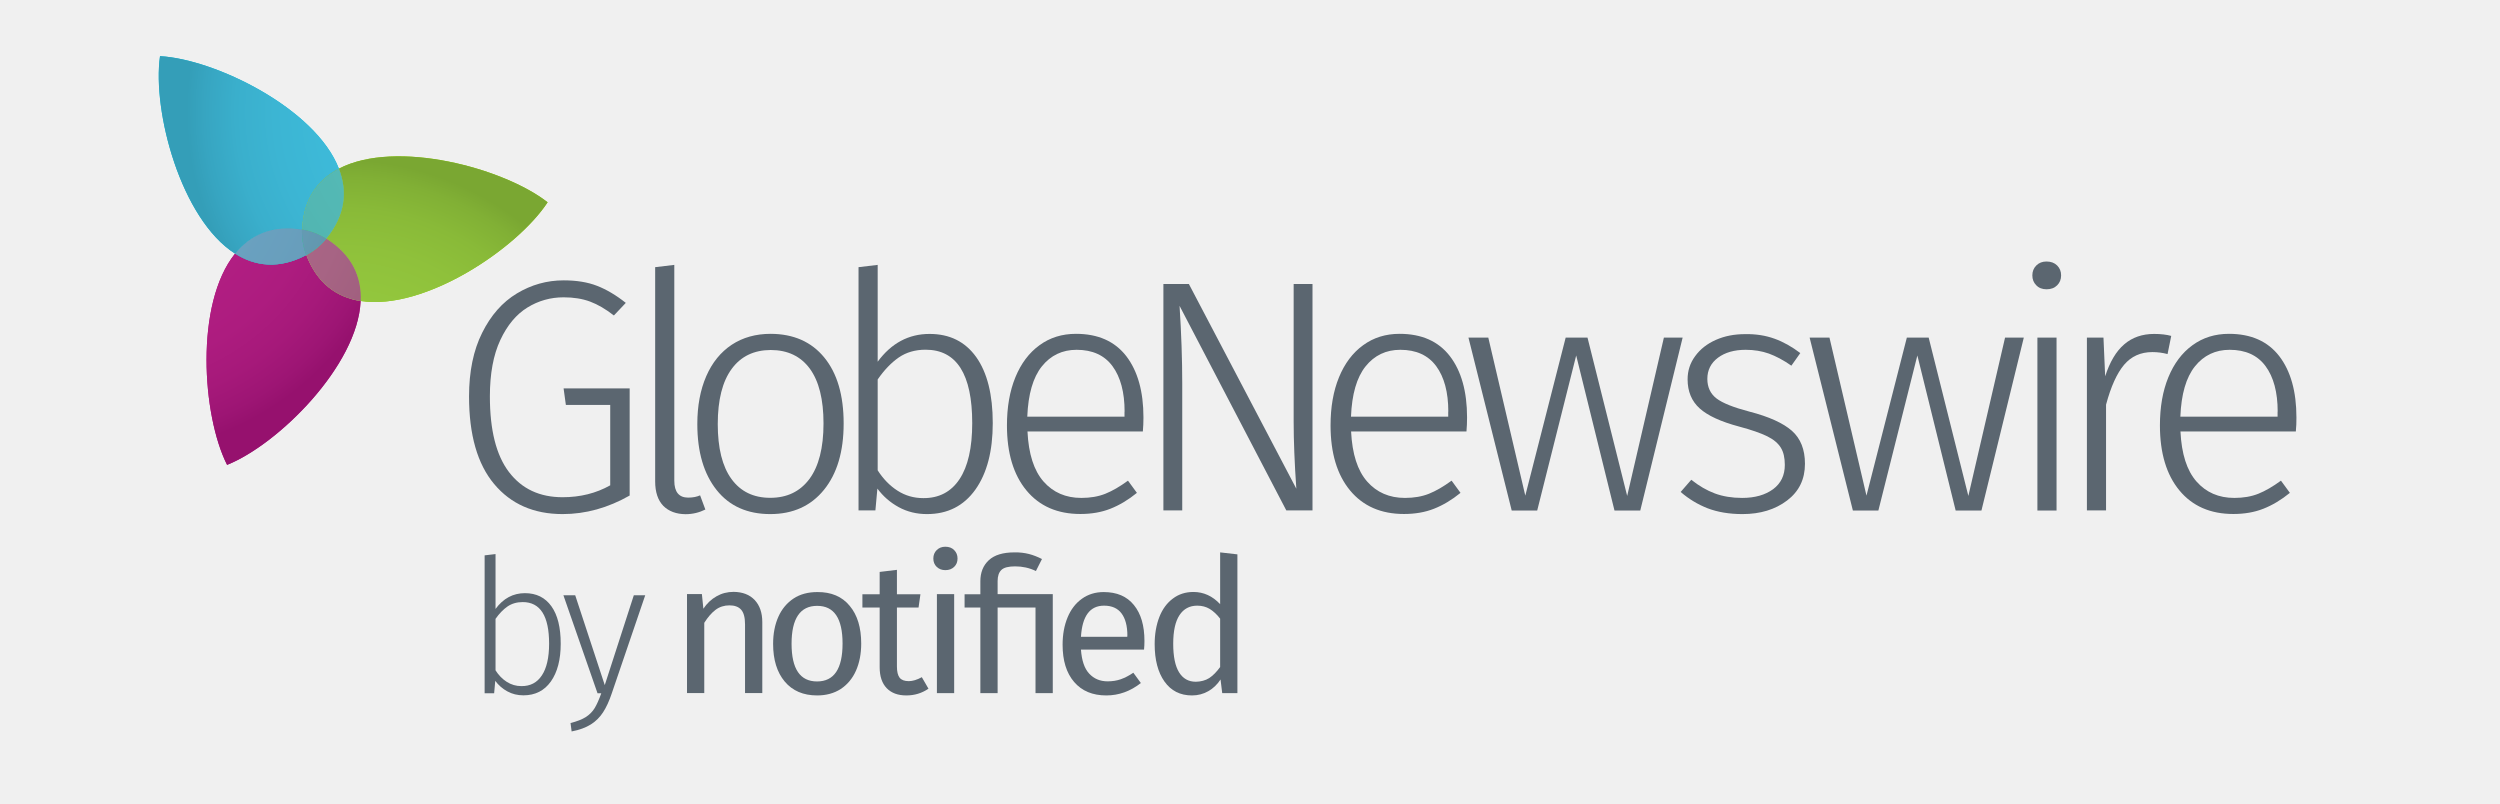
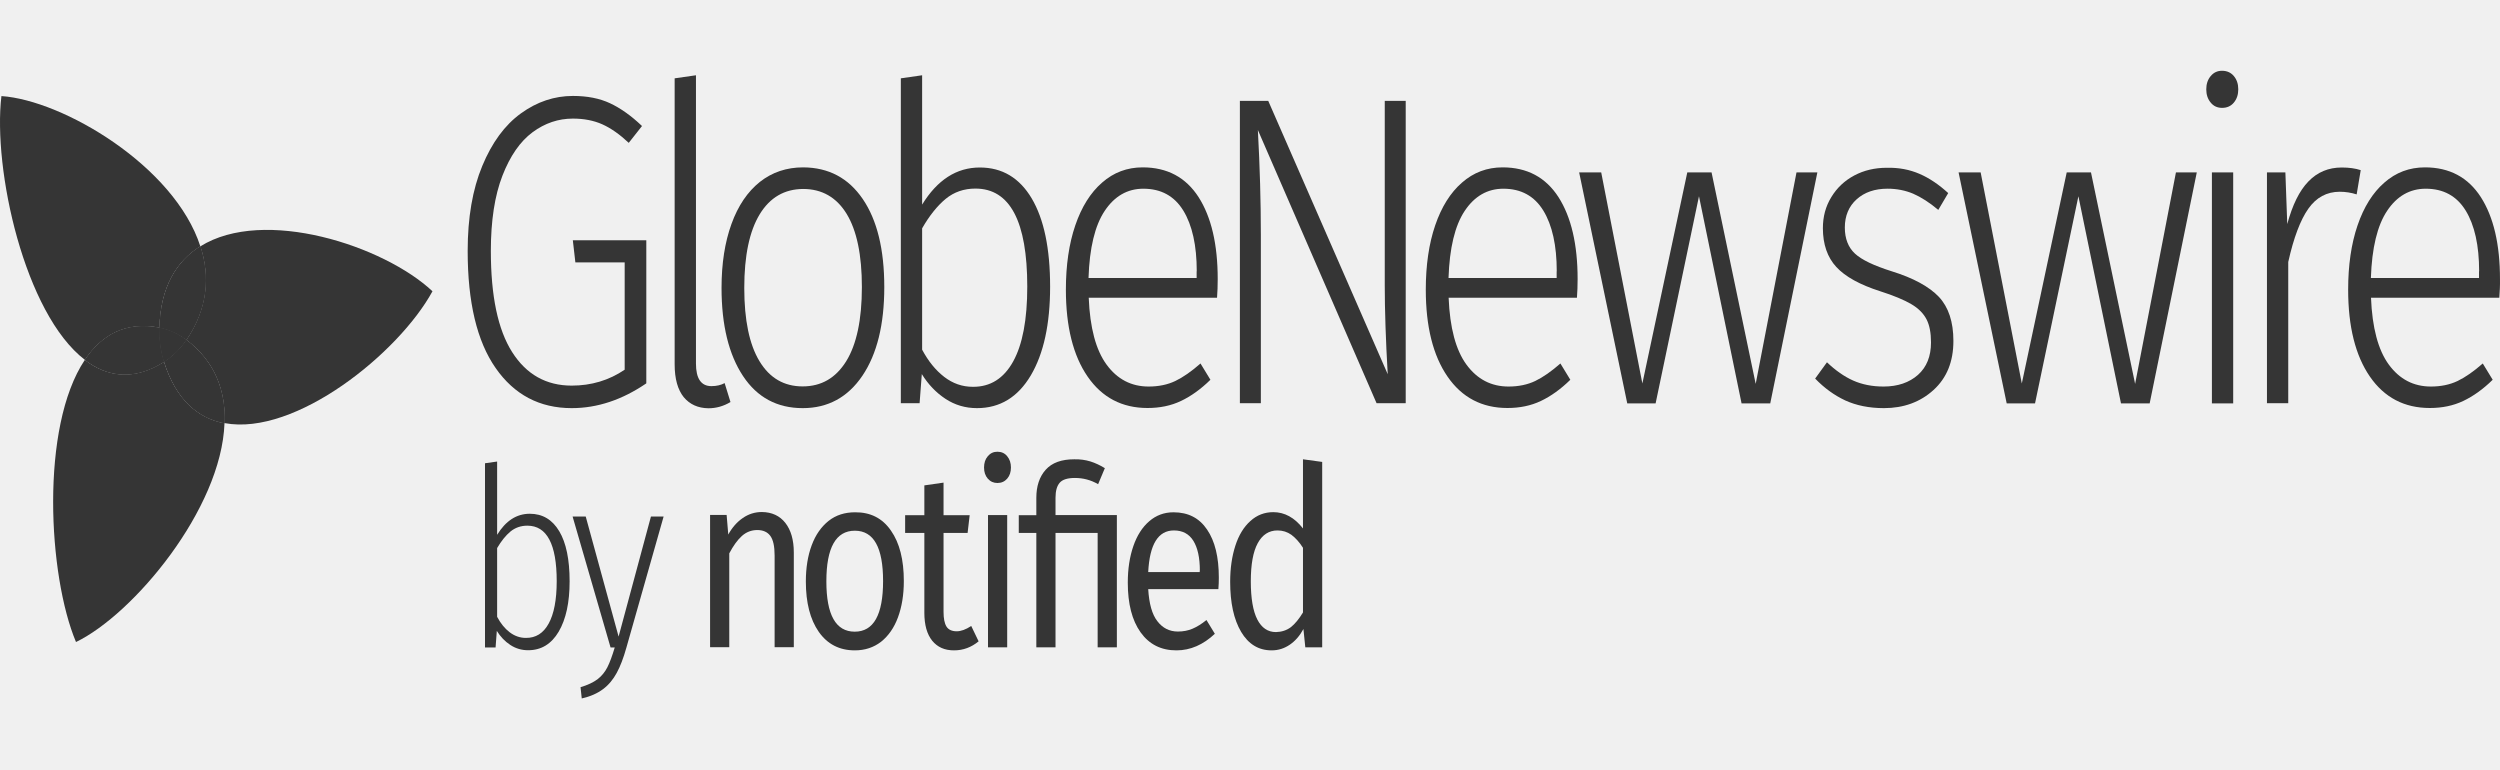
- <svg xmlns="http://www.w3.org/2000/svg" version="1.1" id="Layer_1" x="0px" y="0px" viewBox="0 0 252 81" style="enable-background:new 0 0 252 81;" xml:space="preserve">
-   <style type="text/css">
- 	.st0{fill:#5B6670;}
- 	.st1{fill:#93D500;}
- 	.st2{fill:#B31983;}
- 	.st3{fill:#00C1DE;}
- 	.st4{fill:#B46C8E;}
- 	.st5{fill:#59C4BF;}
- 	.st6{fill:#70AACA;}
- 	.st7{fill:#6CA6C0;}
- 	.st8{fill:#FFFFFF;}
- 	.st9{fill:url(#SVGID_1_);}
- 	.st10{fill:url(#SVGID_2_);}
- 	.st11{fill:url(#SVGID_3_);}
- 	.st12{fill:url(#SVGID_4_);}
- 	.st13{fill:url(#SVGID_5_);}
- 	.st14{fill:url(#SVGID_6_);}
- 	.st15{fill:url(#SVGID_7_);}
- 	.st16{fill:url(#SVGID_8_);}
- 	.st17{fill:url(#SVGID_9_);}
- 	.st18{fill:url(#SVGID_10_);}
- 	.st19{fill:url(#SVGID_11_);}
- 	.st20{fill:url(#SVGID_12_);}
- 	.st21{fill:url(#SVGID_13_);}
- 	.st22{fill:url(#SVGID_14_);}
- 	.st23{fill:url(#SVGID_15_);}
- 	.st24{fill:url(#SVGID_16_);}
- 	.st25{fill:url(#SVGID_17_);}
- 	.st26{fill:url(#SVGID_18_);}
- 	.st27{fill:url(#SVGID_19_);}
- 	.st28{fill:url(#SVGID_20_);}
- 	.st29{fill:url(#SVGID_21_);}
- 	.st30{fill:url(#SVGID_22_);}
- 	.st31{fill:url(#SVGID_23_);}
- 	.st32{fill:url(#SVGID_24_);}
- </style>
-   <g>
-     <path class="st0" d="M60.18,28.81c0.95,0.37,1.92,0.94,2.9,1.72l-1.2,1.27c-0.82-0.64-1.62-1.11-2.4-1.4s-1.67-0.43-2.67-0.43   c-1.31,0-2.53,0.34-3.65,1.03c-1.12,0.69-2.03,1.78-2.73,3.28c-0.7,1.5-1.05,3.39-1.05,5.68c0,3.4,0.64,5.94,1.93,7.63   c1.29,1.69,3.09,2.53,5.4,2.53c1.78,0,3.38-0.4,4.8-1.2v-8.1h-4.47l-0.23-1.67h6.66v10.8c-2.18,1.24-4.43,1.87-6.76,1.87   c-2.91,0-5.21-1.01-6.9-3.03c-1.69-2.02-2.53-4.96-2.53-8.83c0-2.51,0.44-4.65,1.32-6.41c0.88-1.77,2.04-3.09,3.5-3.97   c1.46-0.88,3.03-1.32,4.72-1.32C58.11,28.26,59.23,28.44,60.18,28.81z" />
-     <path class="st0" d="M66.86,50.99c-0.54-0.56-0.82-1.38-0.82-2.47V26.93l1.93-0.23v21.76c0,1.13,0.47,1.7,1.4,1.7   c0.47,0,0.87-0.08,1.2-0.23l0.53,1.43c-0.62,0.31-1.29,0.47-2,0.47C68.16,51.82,67.41,51.54,66.86,50.99z" />
-     <path class="st0" d="M83.09,36.04c1.3,1.59,1.95,3.8,1.95,6.65c0,2.82-0.66,5.05-1.98,6.68c-1.32,1.63-3.13,2.45-5.41,2.45   c-2.31,0-4.12-0.8-5.41-2.42s-1.95-3.83-1.95-6.65c0-1.84,0.3-3.45,0.9-4.83c0.6-1.38,1.46-2.43,2.57-3.17   c1.11-0.73,2.42-1.1,3.93-1.1C79.99,33.66,81.79,34.45,83.09,36.04z M73.75,37.19c-0.93,1.27-1.4,3.12-1.4,5.56   c0,2.42,0.46,4.27,1.38,5.53c0.92,1.27,2.23,1.9,3.91,1.9c1.69,0,3-0.63,3.95-1.9c0.94-1.27,1.42-3.13,1.42-5.6   c0-2.42-0.46-4.26-1.38-5.52c-0.92-1.25-2.24-1.88-3.95-1.88C75.99,35.29,74.68,35.92,73.75,37.19z" />
-     <path class="st0" d="M98.4,35.99c1.11,1.56,1.67,3.78,1.67,6.66c0,2.82-0.58,5.05-1.75,6.7c-1.17,1.64-2.79,2.47-4.88,2.47   c-1.04,0-1.99-0.23-2.85-0.7c-0.86-0.47-1.57-1.09-2.15-1.87l-0.2,2.2h-1.7V26.93l1.93-0.23v9.76c1.38-1.87,3.12-2.8,5.23-2.8   C95.73,33.66,97.29,34.44,98.4,35.99z M96.72,48.3c0.85-1.28,1.28-3.16,1.28-5.65c0-4.93-1.57-7.4-4.7-7.4   c-1.04,0-1.94,0.26-2.7,0.78c-0.75,0.52-1.47,1.26-2.13,2.22v9.16c0.56,0.87,1.22,1.55,2,2.05s1.64,0.75,2.6,0.75   C94.65,50.22,95.87,49.58,96.72,48.3z" />
-     <path class="st0" d="M115.2,43.49h-11.63c0.11,2.27,0.65,3.95,1.62,5.05c0.97,1.1,2.24,1.65,3.81,1.65c0.91,0,1.72-0.14,2.42-0.42   c0.7-0.28,1.46-0.72,2.28-1.32l0.9,1.23c-0.87,0.71-1.76,1.24-2.67,1.6c-0.91,0.36-1.92,0.53-3.03,0.53   c-2.31,0-4.12-0.79-5.43-2.37c-1.31-1.58-1.97-3.77-1.97-6.56c0-1.84,0.28-3.46,0.85-4.85c0.57-1.39,1.38-2.47,2.43-3.23   c1.05-0.77,2.28-1.15,3.68-1.15c2.22,0,3.91,0.75,5.07,2.25c1.15,1.5,1.73,3.56,1.73,6.18C115.26,42.58,115.24,43.04,115.2,43.49z    M113.36,41.49c0-1.95-0.41-3.48-1.22-4.58c-0.81-1.1-2.02-1.65-3.62-1.65c-1.44,0-2.61,0.56-3.5,1.67   c-0.89,1.11-1.38,2.8-1.47,5.07h9.8V41.49z" />
-     <path class="st0" d="M132.29,51.45h-2.63L118.9,30.83c0.18,2.78,0.27,5.4,0.27,7.86v12.76h-1.9V28.63h2.57l10.83,20.63   c-0.18-2.58-0.27-4.83-0.27-6.76V28.63h1.9V51.45z" />
-     <path class="st0" d="M147.82,43.49h-11.63c0.11,2.27,0.65,3.95,1.62,5.05c0.97,1.1,2.24,1.65,3.81,1.65c0.91,0,1.72-0.14,2.42-0.42   c0.7-0.28,1.46-0.72,2.28-1.32l0.9,1.23c-0.87,0.71-1.76,1.24-2.67,1.6c-0.91,0.36-1.92,0.53-3.03,0.53   c-2.31,0-4.12-0.79-5.43-2.37c-1.31-1.58-1.97-3.77-1.97-6.56c0-1.84,0.28-3.46,0.85-4.85c0.57-1.39,1.38-2.47,2.43-3.23   c1.05-0.77,2.28-1.15,3.68-1.15c2.22,0,3.91,0.75,5.07,2.25c1.15,1.5,1.73,3.56,1.73,6.18C147.88,42.58,147.86,43.04,147.82,43.49z    M145.99,41.49c0-1.95-0.41-3.48-1.22-4.58c-0.81-1.1-2.02-1.65-3.62-1.65c-1.44,0-2.61,0.56-3.5,1.67   c-0.89,1.11-1.38,2.8-1.47,5.07h9.8V41.49z" />
-     <path class="st0" d="M169.61,34.03l-4.27,17.43h-2.6l-3.86-15.63l-3.93,15.63h-2.57l-4.36-17.43h2l3.73,15.93l4.07-15.93h2.2   l4,15.96l3.7-15.96H169.61z" />
-     <path class="st0" d="M178.87,34.14c0.89,0.32,1.76,0.81,2.6,1.45l-0.9,1.27c-0.8-0.56-1.56-0.96-2.27-1.22   c-0.71-0.25-1.49-0.38-2.33-0.38c-1.16,0-2.09,0.27-2.8,0.8c-0.71,0.53-1.07,1.25-1.07,2.13c0,0.84,0.31,1.5,0.92,1.97   c0.61,0.47,1.72,0.91,3.32,1.33c1.98,0.51,3.4,1.16,4.28,1.93c0.88,0.78,1.32,1.89,1.32,3.33c0,1.56-0.6,2.79-1.8,3.7   c-1.2,0.91-2.7,1.37-4.5,1.37c-1.33,0-2.5-0.2-3.5-0.58c-1-0.39-1.91-0.94-2.73-1.65l1.07-1.23c0.78,0.62,1.57,1.08,2.38,1.38   c0.81,0.3,1.73,0.45,2.75,0.45c1.29,0,2.33-0.3,3.12-0.88c0.79-0.59,1.18-1.4,1.18-2.45c0-0.71-0.13-1.29-0.4-1.73   c-0.27-0.44-0.72-0.83-1.37-1.15c-0.65-0.32-1.59-0.65-2.83-0.98c-1.84-0.49-3.17-1.1-3.98-1.83c-0.81-0.73-1.22-1.71-1.22-2.93   c0-0.87,0.25-1.65,0.77-2.35c0.51-0.7,1.2-1.24,2.08-1.63c0.88-0.39,1.86-0.58,2.95-0.58C177,33.66,177.98,33.82,178.87,34.14z" />
-     <path class="st0" d="M204,34.03l-4.27,17.43h-2.6l-3.86-15.63l-3.93,15.63h-2.57l-4.36-17.43h2l3.73,15.93l4.07-15.93h2.2l4,15.96   l3.7-15.96H204z" />
-     <path class="st0" d="M207.36,26.76c0.27,0.27,0.4,0.6,0.4,1s-0.13,0.73-0.4,1c-0.27,0.27-0.62,0.4-1.07,0.4   c-0.42,0-0.77-0.13-1.03-0.4c-0.27-0.27-0.4-0.6-0.4-1s0.13-0.73,0.4-1c0.27-0.27,0.61-0.4,1.03-0.4   C206.74,26.36,207.1,26.5,207.36,26.76z M207.3,34.03v17.43h-1.93V34.03H207.3z" />
-     <path class="st0" d="M218.86,33.86l-0.37,1.83c-0.49-0.13-1-0.2-1.53-0.2c-1.18,0-2.13,0.43-2.85,1.28   c-0.72,0.85-1.33,2.19-1.82,4.02v10.66h-1.93V34.03h1.67l0.17,3.9c0.47-1.44,1.1-2.52,1.92-3.22c0.81-0.7,1.82-1.05,3.02-1.05   C217.81,33.66,218.39,33.73,218.86,33.86z" />
-     <path class="st0" d="M231.42,43.49h-11.63c0.11,2.27,0.65,3.95,1.62,5.05c0.97,1.1,2.24,1.65,3.81,1.65c0.91,0,1.72-0.14,2.42-0.42   c0.7-0.28,1.46-0.72,2.28-1.32l0.9,1.23c-0.87,0.71-1.76,1.24-2.67,1.6c-0.91,0.36-1.92,0.53-3.03,0.53   c-2.31,0-4.12-0.79-5.43-2.37c-1.31-1.58-1.97-3.77-1.97-6.56c0-1.84,0.28-3.46,0.85-4.85c0.57-1.39,1.38-2.47,2.43-3.23   c1.05-0.77,2.28-1.15,3.68-1.15c2.22,0,3.91,0.75,5.07,2.25c1.15,1.5,1.73,3.56,1.73,6.18C231.49,42.58,231.46,43.04,231.42,43.49z    M229.59,41.49c0-1.95-0.41-3.48-1.22-4.58c-0.81-1.1-2.02-1.65-3.62-1.65c-1.44,0-2.61,0.56-3.5,1.67   c-0.89,1.11-1.38,2.8-1.47,5.07h9.8V41.49z" />
-   </g>
-   <g>
-     <g>
-       <path class="st1" d="M34.16,17c0.88,2.26,0.67,4.68-1.27,7.06c2.61,1.64,3.57,3.86,3.47,6.28c6.42,1,15.78-5.28,18.84-9.95    C50.8,16.95,39.92,14,34.16,17z" />
-       <path class="st2" d="M30.87,25.71c-2.72,1.44-5.13,1.16-7.18-0.14c-4.07,5.06-3.32,16.31-0.8,21.29    c5.18-2.08,13.18-10.02,13.46-16.51C33.95,29.97,31.96,28.59,30.87,25.71z" />
-       <path class="st3" d="M30.45,23.14c0.11-3.07,1.56-5.02,3.71-6.14C31.82,10.94,21.7,5.97,16.13,5.66    c-0.79,5.52,2.09,16.42,7.57,19.91C25.22,23.68,27.41,22.65,30.45,23.14z" />
-     </g>
-     <g>
-       <path class="st4" d="M32.89,24.06L32.89,24.06c-0.55,0.67-1.24,1.24-2.01,1.65l0,0v0c1.09,2.88,3.08,4.26,5.48,4.64    C36.46,27.92,35.49,25.69,32.89,24.06z" />
-       <path class="st5" d="M34.16,17c-2.15,1.12-3.6,3.07-3.71,6.14c0.86,0.14,1.7,0.46,2.44,0.92C34.83,21.68,35.04,19.26,34.16,17z" />
-       <path class="st6" d="M30.45,23.14L30.45,23.14c-3.04-0.49-5.23,0.54-6.75,2.43c2.05,1.3,4.46,1.58,7.18,0.14    C30.56,24.89,30.42,24.01,30.45,23.14L30.45,23.14z" />
-       <path class="st3" d="M32.89,24.06L32.89,24.06c-0.74-0.46-1.57-0.78-2.44-0.92v0C31.31,23.28,32.15,23.6,32.89,24.06z" />
-       <path class="st7" d="M30.87,25.71c0.77-0.41,1.46-0.97,2.01-1.65c-0.74-0.46-1.57-0.78-2.44-0.92    C30.42,24.01,30.56,24.89,30.87,25.71z" />
+ <svg xmlns="http://www.w3.org/2000/svg" width="130" height="40" viewBox="0 0 130 40" fill="none">
+   <g opacity="0.88" clip-path="url(#clip0_799_2339)">
+     <g opacity="0.88">
+       <path d="M31.72 5.368C32.265 5.623 32.822 6.016 33.384 6.553L32.695 7.428C32.225 6.987 31.766 6.664 31.319 6.464C30.871 6.264 30.36 6.167 29.787 6.167C29.035 6.167 28.335 6.402 27.693 6.877C27.05 7.353 26.528 8.104 26.126 9.137C25.725 10.171 25.524 11.473 25.524 13.051C25.524 15.394 25.891 17.144 26.631 18.308C27.371 19.473 28.404 20.052 29.729 20.052C30.75 20.052 31.669 19.776 32.483 19.225V13.643H29.919L29.787 12.493H33.608V19.934C32.357 20.789 31.066 21.223 29.729 21.223C28.06 21.223 26.74 20.527 25.771 19.135C24.801 17.743 24.319 15.717 24.319 13.051C24.319 11.322 24.572 9.847 25.076 8.634C25.581 7.415 26.247 6.505 27.084 5.899C27.922 5.292 28.823 4.989 29.792 4.989C30.532 4.989 31.175 5.113 31.72 5.368Z" fill="black" />
+       <path d="M35.553 20.651C35.243 20.265 35.082 19.7 35.082 18.949V4.073L36.19 3.914V18.908C36.19 19.686 36.459 20.079 36.993 20.079C37.262 20.079 37.492 20.024 37.681 19.921L37.985 20.906C37.63 21.12 37.245 21.23 36.838 21.23C36.298 21.223 35.868 21.03 35.553 20.651Z" fill="black" />
+       <path d="M44.864 10.35C45.61 11.445 45.983 12.968 45.983 14.932C45.983 16.875 45.604 18.412 44.847 19.535C44.089 20.658 43.051 21.223 41.743 21.223C40.418 21.223 39.379 20.672 38.639 19.556C37.899 18.439 37.52 16.916 37.52 14.973C37.52 13.706 37.692 12.596 38.037 11.645C38.381 10.694 38.874 9.971 39.511 9.461C40.148 8.958 40.9 8.703 41.766 8.703C43.085 8.71 44.118 9.254 44.864 10.35ZM39.505 11.142C38.972 12.017 38.702 13.292 38.702 14.973C38.702 16.641 38.966 17.916 39.494 18.784C40.022 19.659 40.773 20.093 41.737 20.093C42.707 20.093 43.458 19.659 44.003 18.784C44.543 17.909 44.818 16.627 44.818 14.925C44.818 13.258 44.554 11.99 44.026 11.122C43.498 10.26 42.741 9.826 41.76 9.826C40.791 9.833 40.039 10.267 39.505 11.142Z" fill="black" />
+       <path d="M53.648 10.316C54.285 11.39 54.606 12.92 54.606 14.905C54.606 16.848 54.273 18.384 53.602 19.521C52.931 20.651 52.001 21.223 50.802 21.223C50.206 21.223 49.66 21.065 49.167 20.741C48.674 20.417 48.266 19.99 47.934 19.452L47.819 20.968H46.843V4.073L47.951 3.914V10.639C48.742 9.351 49.741 8.71 50.951 8.71C52.116 8.71 53.011 9.248 53.648 10.316ZM52.684 18.798C53.172 17.916 53.418 16.62 53.418 14.905C53.418 11.508 52.518 9.806 50.722 9.806C50.125 9.806 49.609 9.985 49.173 10.343C48.742 10.701 48.33 11.211 47.951 11.873V18.184C48.272 18.784 48.651 19.252 49.098 19.597C49.546 19.942 50.039 20.114 50.59 20.114C51.496 20.121 52.196 19.68 52.684 18.798Z" fill="black" />
+       <path d="M63.286 15.483H56.614C56.677 17.047 56.987 18.205 57.544 18.963C58.1 19.721 58.829 20.1 59.729 20.1C60.252 20.1 60.716 20.003 61.118 19.811C61.519 19.618 61.956 19.314 62.426 18.901L62.942 19.748C62.443 20.238 61.932 20.603 61.41 20.851C60.888 21.099 60.309 21.216 59.672 21.216C58.347 21.216 57.308 20.672 56.557 19.583C55.805 18.494 55.426 16.985 55.426 15.063C55.426 13.795 55.587 12.679 55.914 11.721C56.241 10.763 56.706 10.019 57.308 9.496C57.911 8.965 58.616 8.703 59.42 8.703C60.693 8.703 61.663 9.22 62.328 10.254C62.988 11.287 63.321 12.707 63.321 14.512C63.321 14.856 63.309 15.173 63.286 15.483ZM62.231 14.105C62.231 12.762 61.996 11.707 61.531 10.949C61.066 10.191 60.372 9.813 59.454 9.813C58.628 9.813 57.957 10.198 57.446 10.963C56.935 11.728 56.654 12.893 56.603 14.457H62.225V14.105H62.231Z" fill="black" />
+       <path d="M71.582 20.968L65.409 6.76C65.513 8.676 65.564 10.481 65.564 12.176V20.968H64.474V5.244H65.948L72.162 19.459C72.059 17.681 72.007 16.131 72.007 14.801V5.244H73.097V20.968H71.582Z" fill="black" />
+       <path d="M82.001 15.483H75.329C75.392 17.047 75.702 18.205 76.258 18.963C76.815 19.721 77.544 20.1 78.444 20.1C78.966 20.1 79.431 20.003 79.833 19.811C80.234 19.618 80.67 19.314 81.141 18.901L81.657 19.748C81.158 20.238 80.647 20.603 80.125 20.851C79.603 21.099 79.024 21.216 78.387 21.216C77.062 21.216 76.023 20.672 75.272 19.583C74.52 18.494 74.141 16.985 74.141 15.063C74.141 13.795 74.302 12.679 74.629 11.721C74.956 10.763 75.421 10.019 76.023 9.496C76.626 8.965 77.331 8.703 78.135 8.703C79.408 8.703 80.378 9.22 81.043 10.254C81.703 11.287 82.036 12.707 82.036 14.512C82.036 14.856 82.024 15.173 82.001 15.483ZM80.951 14.105C80.951 12.762 80.716 11.707 80.252 10.949C79.787 10.191 79.093 9.813 78.175 9.813C77.349 9.813 76.677 10.198 76.167 10.963C75.656 11.728 75.375 12.893 75.323 14.457H80.946V14.105H80.951Z" fill="black" />
+       <path d="M94.503 8.965L92.053 20.975H90.561L88.347 10.205L86.092 20.975H84.617L82.116 8.965H83.263L85.403 19.941L87.739 8.965H89.001L91.296 19.962L93.418 8.965H94.503Z" fill="black" />
+       <path d="M99.816 9.041C100.326 9.261 100.825 9.599 101.307 10.04L100.791 10.915C100.332 10.529 99.896 10.253 99.489 10.074C99.081 9.902 98.634 9.812 98.152 9.812C97.486 9.812 96.953 9.998 96.545 10.364C96.138 10.729 95.931 11.225 95.931 11.831C95.931 12.41 96.109 12.865 96.459 13.189C96.809 13.512 97.446 13.816 98.364 14.105C99.5 14.457 100.315 14.904 100.82 15.435C101.324 15.972 101.577 16.737 101.577 17.729C101.577 18.804 101.233 19.652 100.544 20.279C99.856 20.906 98.995 21.223 97.962 21.223C97.199 21.223 96.528 21.085 95.954 20.823C95.381 20.555 94.859 20.175 94.388 19.686L95.002 18.839C95.45 19.266 95.903 19.583 96.368 19.79C96.832 19.996 97.36 20.1 97.945 20.1C98.685 20.1 99.282 19.893 99.735 19.493C100.188 19.087 100.412 18.529 100.412 17.805C100.412 17.316 100.338 16.916 100.183 16.613C100.028 16.31 99.77 16.041 99.397 15.821C99.024 15.6 98.484 15.373 97.773 15.146C96.717 14.808 95.954 14.388 95.49 13.885C95.025 13.382 94.79 12.706 94.79 11.866C94.79 11.266 94.933 10.729 95.231 10.246C95.524 9.764 95.92 9.392 96.425 9.123C96.93 8.855 97.492 8.724 98.117 8.724C98.743 8.71 99.305 8.82 99.816 9.041Z" fill="black" />
+       <path d="M114.233 8.965L111.783 20.975H110.291L108.077 10.205L105.822 20.975H104.348L101.846 8.965H102.994L105.134 19.941L107.469 8.965H108.731L111.026 19.962L113.149 8.965H114.233Z" fill="black" />
+       <path d="M116.161 3.956C116.315 4.142 116.39 4.369 116.39 4.645C116.39 4.92 116.315 5.148 116.161 5.334C116.006 5.52 115.805 5.609 115.547 5.609C115.306 5.609 115.105 5.52 114.956 5.334C114.801 5.148 114.726 4.92 114.726 4.645C114.726 4.369 114.801 4.142 114.956 3.956C115.111 3.77 115.306 3.68 115.547 3.68C115.805 3.68 116.011 3.776 116.161 3.956ZM116.126 8.965V20.975H115.019V8.965H116.126Z" fill="black" />
+       <path d="M122.758 8.848L122.546 10.109C122.265 10.019 121.972 9.971 121.668 9.971C120.991 9.971 120.446 10.267 120.033 10.853C119.62 11.439 119.27 12.362 118.989 13.623V20.968H117.882V8.965H118.84L118.937 11.652C119.207 10.66 119.568 9.916 120.039 9.434C120.504 8.951 121.083 8.71 121.771 8.71C122.156 8.71 122.489 8.758 122.758 8.848Z" fill="black" />
+       <path d="M129.964 15.483H123.292C123.355 17.047 123.665 18.205 124.221 18.963C124.778 19.721 125.507 20.1 126.407 20.1C126.929 20.1 127.394 20.003 127.796 19.811C128.197 19.618 128.633 19.314 129.104 18.901L129.62 19.748C129.121 20.238 128.61 20.603 128.088 20.851C127.566 21.099 126.987 21.216 126.35 21.216C125.025 21.216 123.986 20.672 123.235 19.583C122.483 18.494 122.104 16.985 122.104 15.063C122.104 13.795 122.265 12.679 122.592 11.721C122.919 10.763 123.384 10.019 123.986 9.496C124.589 8.965 125.294 8.703 126.098 8.703C127.371 8.703 128.341 9.22 129.006 10.254C129.666 11.287 129.999 12.707 129.999 14.512C130.005 14.856 129.987 15.173 129.964 15.483ZM128.915 14.105C128.915 12.762 128.679 11.707 128.215 10.949C127.75 10.191 127.056 9.813 126.138 9.813C125.312 9.813 124.64 10.198 124.13 10.963C123.619 11.728 123.338 12.893 123.286 14.457H128.909V14.105H128.915Z" fill="black" />
+       <path d="M29.081 27.624C29.442 28.23 29.62 29.099 29.62 30.229C29.62 31.331 29.431 32.199 29.052 32.847C28.673 33.488 28.146 33.812 27.463 33.812C27.124 33.812 26.815 33.722 26.534 33.536C26.258 33.357 26.023 33.109 25.834 32.806L25.77 33.667H25.22V24.089L25.851 24V27.81C26.298 27.08 26.866 26.715 27.549 26.715C28.209 26.715 28.719 27.018 29.081 27.624ZM28.53 32.427C28.805 31.931 28.949 31.193 28.949 30.222C28.949 28.299 28.438 27.335 27.423 27.335C27.084 27.335 26.792 27.438 26.545 27.638C26.298 27.845 26.069 28.127 25.851 28.499V32.075C26.029 32.413 26.247 32.682 26.499 32.875C26.752 33.068 27.033 33.171 27.342 33.171C27.859 33.178 28.255 32.93 28.53 32.427Z" fill="black" />
+       <path d="M32.569 33.688C32.42 34.218 32.254 34.653 32.07 34.99C31.886 35.328 31.657 35.61 31.364 35.831C31.072 36.051 30.704 36.217 30.251 36.32L30.188 35.734C30.561 35.624 30.859 35.479 31.072 35.321C31.284 35.156 31.456 34.949 31.582 34.701C31.709 34.453 31.835 34.108 31.967 33.667H31.749L29.775 26.86H30.458L32.167 33.102L33.849 26.86H34.508L32.569 33.688Z" fill="black" />
+       <path d="M40.837 27.19C41.129 27.562 41.278 28.079 41.278 28.727V33.653H40.28V28.892C40.28 28.403 40.206 28.065 40.051 27.858C39.901 27.659 39.672 27.562 39.379 27.562C39.075 27.562 38.806 27.666 38.576 27.872C38.347 28.079 38.129 28.382 37.922 28.775V33.653H36.924V26.777H37.785L37.87 27.796C38.071 27.431 38.324 27.142 38.628 26.935C38.926 26.728 39.259 26.625 39.62 26.625C40.137 26.632 40.544 26.818 40.837 27.19Z" fill="black" />
+       <path d="M46.333 27.597C46.781 28.237 46.999 29.113 46.999 30.215C46.999 30.932 46.895 31.559 46.694 32.103C46.494 32.647 46.195 33.068 45.817 33.371C45.432 33.667 44.979 33.819 44.451 33.819C43.648 33.819 43.023 33.495 42.575 32.854C42.128 32.213 41.904 31.338 41.904 30.236C41.904 29.526 42.007 28.892 42.208 28.355C42.409 27.81 42.707 27.39 43.086 27.087C43.47 26.784 43.929 26.639 44.463 26.639C45.266 26.632 45.891 26.949 46.333 27.597ZM42.971 30.229C42.971 31.979 43.464 32.847 44.446 32.847C45.427 32.847 45.92 31.972 45.92 30.215C45.92 28.465 45.432 27.597 44.451 27.597C43.47 27.597 42.971 28.472 42.971 30.229Z" fill="black" />
+       <path d="M50.888 33.35C50.51 33.66 50.085 33.819 49.609 33.819C49.121 33.819 48.748 33.653 48.473 33.316C48.203 32.978 48.066 32.496 48.066 31.862V27.714H47.067V26.791H48.066V25.24L49.064 25.096V26.791H50.423L50.315 27.714H49.064V31.807C49.064 32.165 49.115 32.42 49.219 32.585C49.322 32.744 49.5 32.827 49.746 32.827C49.97 32.827 50.223 32.737 50.504 32.551L50.888 33.35Z" fill="black" />
+       <path d="M52.374 23.724C52.506 23.883 52.569 24.076 52.569 24.31C52.569 24.544 52.506 24.737 52.374 24.889C52.242 25.04 52.076 25.116 51.864 25.116C51.663 25.116 51.497 25.04 51.365 24.889C51.233 24.737 51.17 24.544 51.17 24.31C51.17 24.076 51.233 23.876 51.365 23.724C51.497 23.566 51.663 23.49 51.864 23.49C52.076 23.49 52.248 23.566 52.374 23.724ZM52.374 26.784V33.66H51.376V26.784H52.374Z" fill="black" />
+       <path d="M56.694 23.993C56.941 24.069 57.193 24.186 57.452 24.344L57.102 25.178C56.723 24.958 56.321 24.854 55.897 24.854C55.512 24.854 55.248 24.937 55.105 25.102C54.962 25.268 54.887 25.523 54.887 25.874V26.784H58.077V33.66H57.078V27.714H54.887V33.66H53.889V27.714H52.976V26.791H53.889V25.888C53.889 25.282 54.049 24.792 54.376 24.427C54.703 24.062 55.197 23.883 55.862 23.883C56.166 23.876 56.442 23.917 56.694 23.993Z" fill="black" />
+       <path d="M63.356 30.635H59.707C59.753 31.393 59.907 31.951 60.183 32.303C60.458 32.661 60.814 32.84 61.25 32.84C61.525 32.84 61.778 32.792 62.007 32.695C62.237 32.599 62.483 32.447 62.736 32.241L63.172 32.957C62.564 33.529 61.898 33.819 61.175 33.819C60.378 33.819 59.758 33.508 59.311 32.882C58.863 32.254 58.645 31.393 58.645 30.298C58.645 29.581 58.743 28.954 58.932 28.403C59.121 27.852 59.397 27.417 59.758 27.107C60.114 26.797 60.539 26.639 61.02 26.639C61.784 26.639 62.363 26.935 62.77 27.541C63.178 28.141 63.379 28.968 63.379 30.036C63.379 30.222 63.373 30.428 63.356 30.635ZM62.392 29.671C62.392 28.995 62.277 28.479 62.053 28.12C61.83 27.762 61.491 27.583 61.044 27.583C60.223 27.583 59.781 28.306 59.707 29.746H62.386V29.671H62.392Z" fill="black" />
+       <path d="M68.754 24.02V33.66H67.876L67.778 32.709C67.589 33.061 67.354 33.329 67.073 33.522C66.792 33.715 66.476 33.819 66.126 33.819C65.443 33.819 64.916 33.495 64.537 32.854C64.158 32.213 63.969 31.345 63.969 30.256C63.969 29.553 64.061 28.926 64.239 28.375C64.416 27.824 64.68 27.397 65.019 27.094C65.357 26.784 65.759 26.632 66.212 26.632C66.797 26.632 67.314 26.914 67.755 27.479V23.883L68.754 24.02ZM67.124 32.613C67.343 32.441 67.549 32.186 67.755 31.848V28.485C67.566 28.189 67.365 27.969 67.153 27.81C66.941 27.659 66.7 27.583 66.43 27.583C65.989 27.583 65.644 27.803 65.403 28.244C65.162 28.685 65.042 29.347 65.042 30.229C65.042 31.118 65.157 31.779 65.38 32.213C65.604 32.647 65.925 32.868 66.35 32.868C66.642 32.861 66.906 32.778 67.124 32.613Z" fill="black" />
+       <path d="M10.418 12.81C10.923 14.367 10.802 16.035 9.689 17.675C11.187 18.805 11.737 20.334 11.68 22.002C15.363 22.691 20.733 18.364 22.489 15.146C19.965 12.776 13.722 10.743 10.418 12.81Z" fill="black" />
+       <path d="M8.29 17.041C8.353 14.919 9.185 13.582 10.418 12.81C9.076 8.635 3.27 5.21 0.074 4.996C-0.379 8.8 1.273 16.311 4.417 18.715C5.289 17.413 6.551 16.703 8.29 17.041Z" fill="black" />
+       <path d="M8.29 17.041C8.783 17.137 9.265 17.358 9.69 17.675C10.808 16.035 10.923 14.367 10.418 12.81C9.185 13.582 8.359 14.925 8.29 17.041Z" fill="black" />
+       <path d="M8.29 17.041C8.783 17.137 9.265 17.358 9.69 17.675C10.808 16.035 10.923 14.367 10.418 12.81C9.185 13.582 8.359 14.925 8.29 17.041Z" fill="black" />
+       <path d="M8.53 18.812C6.97 19.804 5.587 19.611 4.411 18.715C2.076 22.202 2.506 29.953 3.952 33.385C6.924 31.952 11.514 26.481 11.674 22.009C10.303 21.747 9.161 20.796 8.53 18.812Z" fill="black" />
+       <path d="M9.69 17.675C9.374 18.143 8.979 18.529 8.537 18.812C9.162 20.796 10.304 21.747 11.681 22.009C11.738 20.334 11.181 18.805 9.69 17.675Z" fill="black" />
+       <path d="M9.69 17.675C9.374 18.143 8.979 18.529 8.537 18.812C9.162 20.796 10.304 21.747 11.681 22.009C11.738 20.334 11.181 18.805 9.69 17.675Z" fill="black" />
+       <path d="M8.531 18.812C8.353 18.247 8.272 17.64 8.29 17.041C6.546 16.703 5.289 17.413 4.417 18.715C5.593 19.611 6.976 19.804 8.531 18.812Z" fill="black" />
+       <path d="M8.531 18.812C8.353 18.247 8.272 17.64 8.29 17.041C6.546 16.703 5.289 17.413 4.417 18.715C5.593 19.611 6.976 19.804 8.531 18.812Z" fill="black" />
+       <path d="M8.53 18.812C8.972 18.529 9.368 18.143 9.683 17.675C9.259 17.358 8.777 17.137 8.283 17.041C8.272 17.64 8.358 18.247 8.53 18.812Z" fill="black" />
+       <path d="M8.53 18.812C8.972 18.529 9.368 18.143 9.683 17.675C9.259 17.358 8.777 17.137 8.283 17.041C8.272 17.64 8.358 18.247 8.53 18.812Z" fill="black" />
+       <path d="M8.53 18.812C8.972 18.529 9.368 18.143 9.683 17.675C9.259 17.358 8.777 17.137 8.283 17.041C8.272 17.64 8.358 18.247 8.53 18.812Z" fill="black" />
    </g>
  </g>
-   <g>
-     <g>
-       <path class="st0" d="M55.58,61.11c0.63,0.88,0.94,2.14,0.94,3.78c0,1.6-0.33,2.86-0.99,3.8c-0.66,0.93-1.58,1.4-2.77,1.4    c-0.59,0-1.13-0.13-1.62-0.4c-0.48-0.26-0.89-0.62-1.22-1.06l-0.11,1.25h-0.96v-13.9l1.1-0.13v5.53c0.78-1.06,1.77-1.59,2.96-1.59    C54.06,59.79,54.95,60.23,55.58,61.11z M54.62,68.08c0.48-0.72,0.73-1.79,0.73-3.2c0-2.79-0.89-4.19-2.66-4.19    c-0.59,0-1.1,0.15-1.53,0.44c-0.43,0.3-0.83,0.71-1.21,1.25v5.19c0.31,0.49,0.69,0.88,1.13,1.16c0.44,0.28,0.93,0.43,1.47,0.43    C53.45,69.17,54.14,68.81,54.62,68.08z" />
-       <path class="st0" d="M61.66,69.91c-0.26,0.77-0.55,1.4-0.87,1.89c-0.32,0.49-0.72,0.9-1.23,1.22s-1.15,0.56-1.94,0.71l-0.11-0.85    c0.65-0.16,1.17-0.37,1.54-0.6c0.37-0.24,0.67-0.54,0.89-0.9c0.22-0.36,0.44-0.86,0.67-1.5h-0.38l-3.44-9.88h1.19l2.98,9.06    l2.93-9.06h1.15L61.66,69.91z" />
-     </g>
-     <g>
-       <path class="st0" d="M76.07,60.48c0.51,0.54,0.77,1.29,0.77,2.23v7.15H75.1v-6.91c0-0.71-0.13-1.2-0.4-1.5    c-0.26-0.29-0.66-0.43-1.17-0.43c-0.53,0-1,0.15-1.4,0.45c-0.4,0.3-0.78,0.74-1.14,1.31v7.08h-1.74v-9.98h1.5l0.15,1.48    c0.35-0.53,0.79-0.95,1.32-1.25c0.52-0.3,1.1-0.45,1.73-0.45C74.85,59.67,75.56,59.94,76.07,60.48z" />
-       <path class="st0" d="M85.65,61.07c0.78,0.93,1.16,2.2,1.16,3.8c0,1.04-0.18,1.95-0.53,2.74c-0.35,0.79-0.87,1.4-1.53,1.84    c-0.67,0.43-1.46,0.65-2.38,0.65c-1.4,0-2.49-0.47-3.27-1.4c-0.78-0.93-1.17-2.2-1.17-3.8c0-1.03,0.18-1.95,0.53-2.73    c0.35-0.79,0.87-1.4,1.53-1.84c0.67-0.44,1.47-0.65,2.4-0.65C83.79,59.67,84.88,60.13,85.65,61.07z M79.79,64.89    c0,2.54,0.86,3.8,2.57,3.8s2.57-1.27,2.57-3.82c0-2.54-0.85-3.8-2.56-3.8C80.66,61.07,79.79,62.34,79.79,64.89z" />
-       <path class="st0" d="M93.59,69.42c-0.66,0.45-1.4,0.68-2.23,0.68c-0.85,0-1.5-0.24-1.98-0.73c-0.47-0.49-0.71-1.19-0.71-2.11    v-6.02h-1.74v-1.34h1.74v-2.25l1.74-0.21v2.46h2.37l-0.19,1.34h-2.18v5.94c0,0.52,0.09,0.89,0.27,1.13    c0.18,0.23,0.49,0.35,0.92,0.35c0.39,0,0.83-0.13,1.32-0.4L93.59,69.42z" />
-       <path class="st0" d="M96.18,55.45c0.23,0.23,0.34,0.51,0.34,0.85c0,0.34-0.11,0.62-0.34,0.84c-0.23,0.22-0.52,0.33-0.89,0.33    c-0.35,0-0.64-0.11-0.87-0.33c-0.23-0.22-0.34-0.5-0.34-0.84c0-0.34,0.11-0.63,0.34-0.85c0.23-0.23,0.52-0.34,0.87-0.34    C95.66,55.11,95.96,55.22,96.18,55.45z M96.18,59.89v9.98h-1.74v-9.98H96.18z" />
-       <path class="st0" d="M103.71,55.84c0.43,0.11,0.87,0.28,1.32,0.51l-0.61,1.21c-0.66-0.32-1.36-0.47-2.1-0.47    c-0.67,0-1.13,0.12-1.38,0.36c-0.25,0.24-0.38,0.61-0.38,1.12v1.32h5.56v9.98h-1.74v-8.63h-3.82v8.63h-1.74v-8.63h-1.59v-1.34    h1.59v-1.31c0-0.88,0.28-1.59,0.85-2.12s1.43-0.79,2.59-0.79C102.79,55.67,103.27,55.73,103.71,55.84z" />
-       <path class="st0" d="M115.32,65.48h-6.36c0.08,1.1,0.35,1.91,0.83,2.42c0.48,0.52,1.1,0.78,1.86,0.78c0.48,0,0.92-0.07,1.32-0.21    c0.4-0.14,0.83-0.36,1.27-0.66l0.76,1.04c-1.06,0.83-2.22,1.25-3.48,1.25c-1.39,0-2.47-0.45-3.25-1.36    c-0.78-0.91-1.16-2.16-1.16-3.75c0-1.04,0.17-1.95,0.5-2.75c0.33-0.8,0.81-1.43,1.44-1.88c0.62-0.45,1.36-0.68,2.2-0.68    c1.33,0,2.34,0.43,3.05,1.31c0.71,0.87,1.06,2.07,1.06,3.62C115.36,64.88,115.35,65.18,115.32,65.48z M113.64,64.08    c0-0.98-0.2-1.73-0.59-2.25s-0.98-0.78-1.76-0.78c-1.43,0-2.2,1.05-2.33,3.14h4.67V64.08z" />
-       <path class="st0" d="M124.73,55.88v13.99h-1.53l-0.17-1.38c-0.33,0.51-0.74,0.9-1.23,1.18c-0.49,0.28-1.04,0.43-1.65,0.43    c-1.19,0-2.11-0.47-2.77-1.4c-0.66-0.93-0.99-2.19-0.99-3.77c0-1.02,0.16-1.93,0.47-2.73s0.77-1.42,1.36-1.86    c0.59-0.45,1.29-0.67,2.08-0.67c1.02,0,1.92,0.41,2.69,1.23v-5.22L124.73,55.88z M121.89,68.35c0.38-0.25,0.74-0.62,1.1-1.11    v-4.88c-0.33-0.43-0.68-0.75-1.05-0.98c-0.37-0.22-0.79-0.33-1.26-0.33c-0.77,0-1.37,0.32-1.79,0.96    c-0.42,0.64-0.63,1.6-0.63,2.88c0,1.29,0.2,2.25,0.59,2.88c0.39,0.63,0.95,0.95,1.69,0.95C121.05,68.71,121.51,68.59,121.89,68.35    z" />
-     </g>
-   </g>
-   <g>
-     <radialGradient id="SVGID_1_" cx="-958.231" cy="-111.4" r="38.423" gradientTransform="matrix(0.7666 -0.0671 0.0671 0.7666 776.4106 66.7709)" gradientUnits="userSpaceOnUse">
-       <stop offset="0" style="stop-color:#95C93D" />
-       <stop offset="0.515" style="stop-color:#93C73D" />
-       <stop offset="0.7" style="stop-color:#8FC13B" />
-       <stop offset="0.833" style="stop-color:#89BA38" />
-       <stop offset="0.939" style="stop-color:#81B035" />
-       <stop offset="1" style="stop-color:#7AA732" />
-     </radialGradient>
-     <path class="st9" d="M34.16,17c0.88,2.26,0.67,4.68-1.27,7.06c2.61,1.64,3.57,3.86,3.47,6.28c6.42,1,15.78-5.28,18.84-9.95   C50.8,16.95,39.92,14,34.16,17z" />
-     <radialGradient id="SVGID_2_" cx="3207.905" cy="-2129.782" r="38.423" gradientTransform="matrix(-0.4414 -0.6303 0.6303 -0.4414 2806.754 1093.101)" gradientUnits="userSpaceOnUse">
-       <stop offset="0" style="stop-color:#3DBCDB" />
-       <stop offset="0.515" style="stop-color:#3DBAD9" />
-       <stop offset="0.7" style="stop-color:#3CB5D3" />
-       <stop offset="0.833" style="stop-color:#3AAFCC" />
-       <stop offset="0.939" style="stop-color:#37A5C1" />
-       <stop offset="1" style="stop-color:#349EB8" />
-     </radialGradient>
-     <path class="st10" d="M30.45,23.14c0.11-3.08,1.56-5.02,3.71-6.14C31.82,10.94,21.7,5.97,16.13,5.66   c-0.79,5.52,2.09,16.42,7.57,19.91C25.22,23.68,27.42,22.65,30.45,23.14z" />
-     <radialGradient id="SVGID_3_" cx="-958.231" cy="-111.4" r="38.423" gradientTransform="matrix(0.7666 -0.0671 0.0671 0.7666 776.4106 66.7709)" gradientUnits="userSpaceOnUse">
-       <stop offset="0" style="stop-color:#93D500" />
-       <stop offset="0.014" style="stop-color:#93D502" />
-       <stop offset="0.019" style="stop-color:#93D309" />
-       <stop offset="0.023" style="stop-color:#94D114" />
-       <stop offset="0.025" style="stop-color:#94CE25" />
-       <stop offset="0.028" style="stop-color:#95C93B" />
-       <stop offset="0.028" style="stop-color:#95C93D" />
-       <stop offset="0.52" style="stop-color:#93C63C" />
-       <stop offset="0.703" style="stop-color:#8FC13B" />
-       <stop offset="0.834" style="stop-color:#89BA38" />
-       <stop offset="0.94" style="stop-color:#81B035" />
-       <stop offset="1" style="stop-color:#7AA732" />
-     </radialGradient>
-     <path class="st11" d="M30.45,23.14c0.86,0.14,1.7,0.46,2.44,0.92c1.95-2.38,2.15-4.8,1.27-7.06   C32.01,18.12,30.57,20.07,30.45,23.14z" />
-     <radialGradient id="SVGID_4_" cx="3207.905" cy="-2129.782" r="38.423" gradientTransform="matrix(-0.4414 -0.6303 0.6303 -0.4414 2806.754 1093.101)" gradientUnits="userSpaceOnUse">
-       <stop offset="0" style="stop-color:#55BAB5" />
-       <stop offset="0.515" style="stop-color:#54B9B5" />
-       <stop offset="0.7" style="stop-color:#52B6B2" />
-       <stop offset="0.833" style="stop-color:#4EAFAD" />
-       <stop offset="0.939" style="stop-color:#48A5A6" />
-       <stop offset="1" style="stop-color:#439DA0" />
-     </radialGradient>
-     <path class="st12" d="M30.45,23.14c0.86,0.14,1.7,0.46,2.44,0.92c1.95-2.38,2.15-4.8,1.27-7.06   C32.01,18.12,30.57,20.07,30.45,23.14z" />
-     <radialGradient id="SVGID_5_" cx="2790.654" cy="2493.603" r="38.423" gradientTransform="matrix(-0.3252 0.6974 -0.6974 -0.3252 2658.035 -1119.063)" gradientUnits="userSpaceOnUse">
-       <stop offset="0" style="stop-color:#B31F84" />
-       <stop offset="0.516" style="stop-color:#B11E82" />
-       <stop offset="0.701" style="stop-color:#AD1C7F" />
-       <stop offset="0.834" style="stop-color:#A6197A" />
-       <stop offset="0.94" style="stop-color:#9D1574" />
-       <stop offset="1" style="stop-color:#96116E" />
-     </radialGradient>
-     <path class="st13" d="M30.87,25.71c-2.72,1.44-5.13,1.16-7.18-0.14c-4.07,5.06-3.32,16.31-0.8,21.29   c5.18-2.08,13.18-10.02,13.46-16.51C33.96,29.97,31.97,28.59,30.87,25.71z" />
-     <radialGradient id="SVGID_6_" cx="-958.231" cy="-111.4" r="38.423" gradientTransform="matrix(0.7666 -0.0671 0.0671 0.7666 776.4106 66.7709)" gradientUnits="userSpaceOnUse">
-       <stop offset="0" style="stop-color:#93D500" />
-       <stop offset="0.014" style="stop-color:#93D502" />
-       <stop offset="0.019" style="stop-color:#93D309" />
-       <stop offset="0.023" style="stop-color:#94D114" />
-       <stop offset="0.025" style="stop-color:#94CE25" />
-       <stop offset="0.028" style="stop-color:#95C93B" />
-       <stop offset="0.028" style="stop-color:#95C93D" />
-       <stop offset="0.52" style="stop-color:#93C63C" />
-       <stop offset="0.703" style="stop-color:#8FC13B" />
-       <stop offset="0.834" style="stop-color:#89BA38" />
-       <stop offset="0.94" style="stop-color:#81B035" />
-       <stop offset="1" style="stop-color:#7AA732" />
-     </radialGradient>
-     <path class="st14" d="M32.89,24.06c-0.55,0.68-1.24,1.24-2.01,1.65c1.09,2.88,3.08,4.26,5.48,4.64   C36.46,27.92,35.49,25.7,32.89,24.06z" />
-     <radialGradient id="SVGID_7_" cx="2790.654" cy="2493.603" r="38.423" gradientTransform="matrix(-0.3252 0.6974 -0.6974 -0.3252 2658.035 -1119.063)" gradientUnits="userSpaceOnUse">
-       <stop offset="0" style="stop-color:#AC6787" />
-       <stop offset="0.592" style="stop-color:#AB6687" />
-       <stop offset="0.805" style="stop-color:#A76484" />
-       <stop offset="0.956" style="stop-color:#A1607F" />
-       <stop offset="1" style="stop-color:#9E5E7D" />
-     </radialGradient>
-     <path class="st15" d="M32.89,24.06c-0.55,0.68-1.24,1.24-2.01,1.65c1.09,2.88,3.08,4.26,5.48,4.64   C36.46,27.92,35.49,25.7,32.89,24.06z" />
-     <radialGradient id="SVGID_8_" cx="3207.905" cy="-2129.782" r="38.423" gradientTransform="matrix(-0.4414 -0.6303 0.6303 -0.4414 2806.754 1093.101)" gradientUnits="userSpaceOnUse">
-       <stop offset="0" style="stop-color:#1DB7D0" />
-       <stop offset="0.515" style="stop-color:#1DB5CE" />
-       <stop offset="0.7" style="stop-color:#1CB1C9" />
-       <stop offset="0.833" style="stop-color:#1CABC2" />
-       <stop offset="0.939" style="stop-color:#1BA2B7" />
-       <stop offset="1" style="stop-color:#189AAF" />
-     </radialGradient>
-     <path class="st16" d="M30.87,25.71c-0.31-0.82-0.45-1.7-0.42-2.57c-3.04-0.49-5.23,0.54-6.75,2.43   C25.75,26.87,28.16,27.15,30.87,25.71z" />
-     <radialGradient id="SVGID_9_" cx="2790.654" cy="2493.603" r="38.423" gradientTransform="matrix(-0.3252 0.6974 -0.6974 -0.3252 2658.035 -1119.063)" gradientUnits="userSpaceOnUse">
-       <stop offset="0" style="stop-color:#6BA2C1" />
-       <stop offset="0.515" style="stop-color:#6AA1C0" />
-       <stop offset="0.7" style="stop-color:#689EBC" />
-       <stop offset="0.833" style="stop-color:#6498B5" />
-       <stop offset="0.939" style="stop-color:#5E8FAB" />
-       <stop offset="1" style="stop-color:#5988A2" />
-     </radialGradient>
-     <path class="st17" d="M30.87,25.71c-0.31-0.82-0.45-1.7-0.42-2.57c-3.04-0.49-5.23,0.54-6.75,2.43   C25.75,26.87,28.16,27.15,30.87,25.71z" />
-     <radialGradient id="SVGID_10_" cx="-958.231" cy="-111.4" r="38.423" gradientTransform="matrix(0.7666 -0.0671 0.0671 0.7666 776.4106 66.7709)" gradientUnits="userSpaceOnUse">
-       <stop offset="0" style="stop-color:#93D500" />
-       <stop offset="0.014" style="stop-color:#93D502" />
-       <stop offset="0.019" style="stop-color:#93D309" />
-       <stop offset="0.023" style="stop-color:#94D114" />
-       <stop offset="0.025" style="stop-color:#94CE25" />
-       <stop offset="0.028" style="stop-color:#95C93B" />
-       <stop offset="0.028" style="stop-color:#95C93D" />
-       <stop offset="0.52" style="stop-color:#93C63C" />
-       <stop offset="0.703" style="stop-color:#8FC13B" />
-       <stop offset="0.834" style="stop-color:#89BA38" />
-       <stop offset="0.94" style="stop-color:#81B035" />
-       <stop offset="1" style="stop-color:#7AA732" />
-     </radialGradient>
-     <path class="st18" d="M30.87,25.71c0.77-0.41,1.46-0.97,2.01-1.65c-0.74-0.46-1.58-0.78-2.44-0.92   C30.42,24.01,30.57,24.89,30.87,25.71z" />
-     <radialGradient id="SVGID_11_" cx="3207.905" cy="-2129.782" r="38.423" gradientTransform="matrix(-0.4414 -0.6303 0.6303 -0.4414 2806.754 1093.101)" gradientUnits="userSpaceOnUse">
-       <stop offset="0" style="stop-color:#1DB7D0" />
-       <stop offset="0.515" style="stop-color:#1DB5CE" />
-       <stop offset="0.7" style="stop-color:#1CB1C9" />
-       <stop offset="0.833" style="stop-color:#1CABC2" />
-       <stop offset="0.939" style="stop-color:#1BA2B7" />
-       <stop offset="1" style="stop-color:#189AAF" />
-     </radialGradient>
-     <path class="st19" d="M30.87,25.71c0.77-0.41,1.46-0.97,2.01-1.65c-0.74-0.46-1.58-0.78-2.44-0.92   C30.42,24.01,30.57,24.89,30.87,25.71z" />
-     <radialGradient id="SVGID_12_" cx="2790.654" cy="2493.603" r="38.423" gradientTransform="matrix(-0.3252 0.6974 -0.6974 -0.3252 2658.035 -1119.063)" gradientUnits="userSpaceOnUse">
-       <stop offset="0" style="stop-color:#679EB6" />
-       <stop offset="0.515" style="stop-color:#669DB5" />
-       <stop offset="0.7" style="stop-color:#649AB2" />
-       <stop offset="0.833" style="stop-color:#6094AB" />
-       <stop offset="0.939" style="stop-color:#5A8CA2" />
-       <stop offset="1" style="stop-color:#55859A" />
-     </radialGradient>
-     <path class="st20" d="M30.87,25.71c0.77-0.41,1.46-0.97,2.01-1.65c-0.74-0.46-1.58-0.78-2.44-0.92   C30.42,24.01,30.57,24.89,30.87,25.71z" />
-   </g>
+   <defs>
+     <clipPath id="clip0_799_2339">
+       <rect width="130" height="40" fill="white" />
+     </clipPath>
+   </defs>
</svg>
